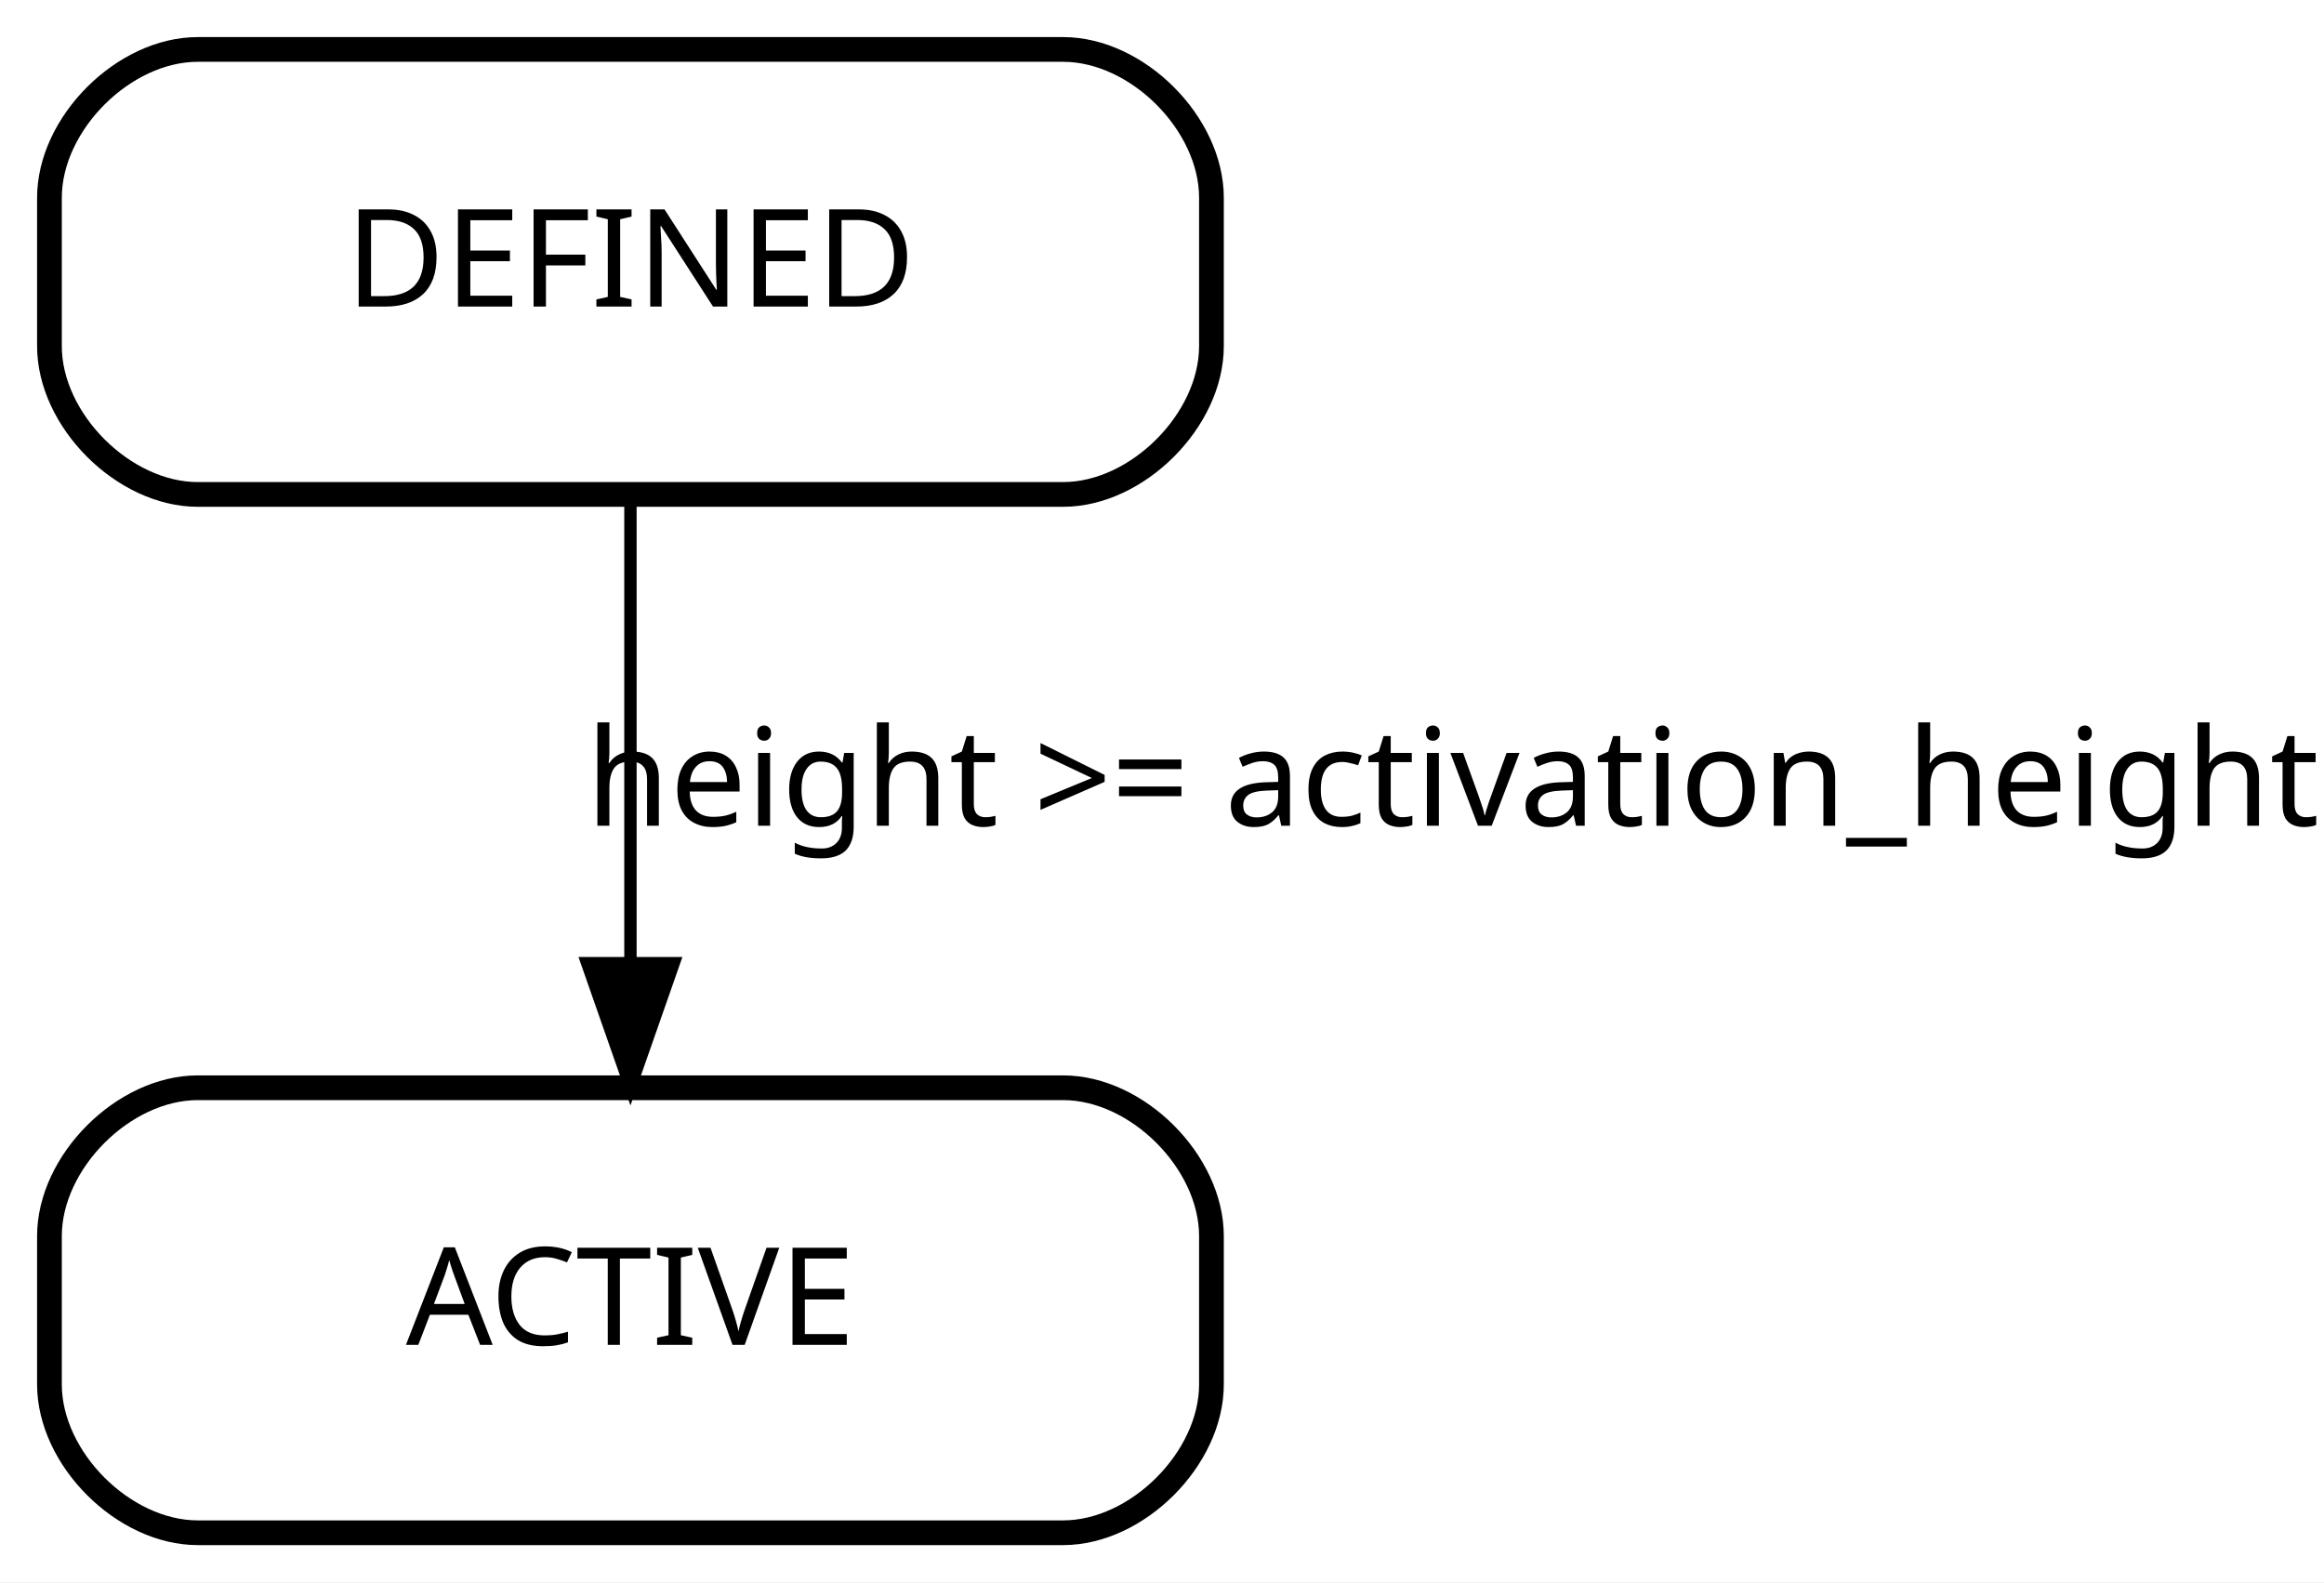
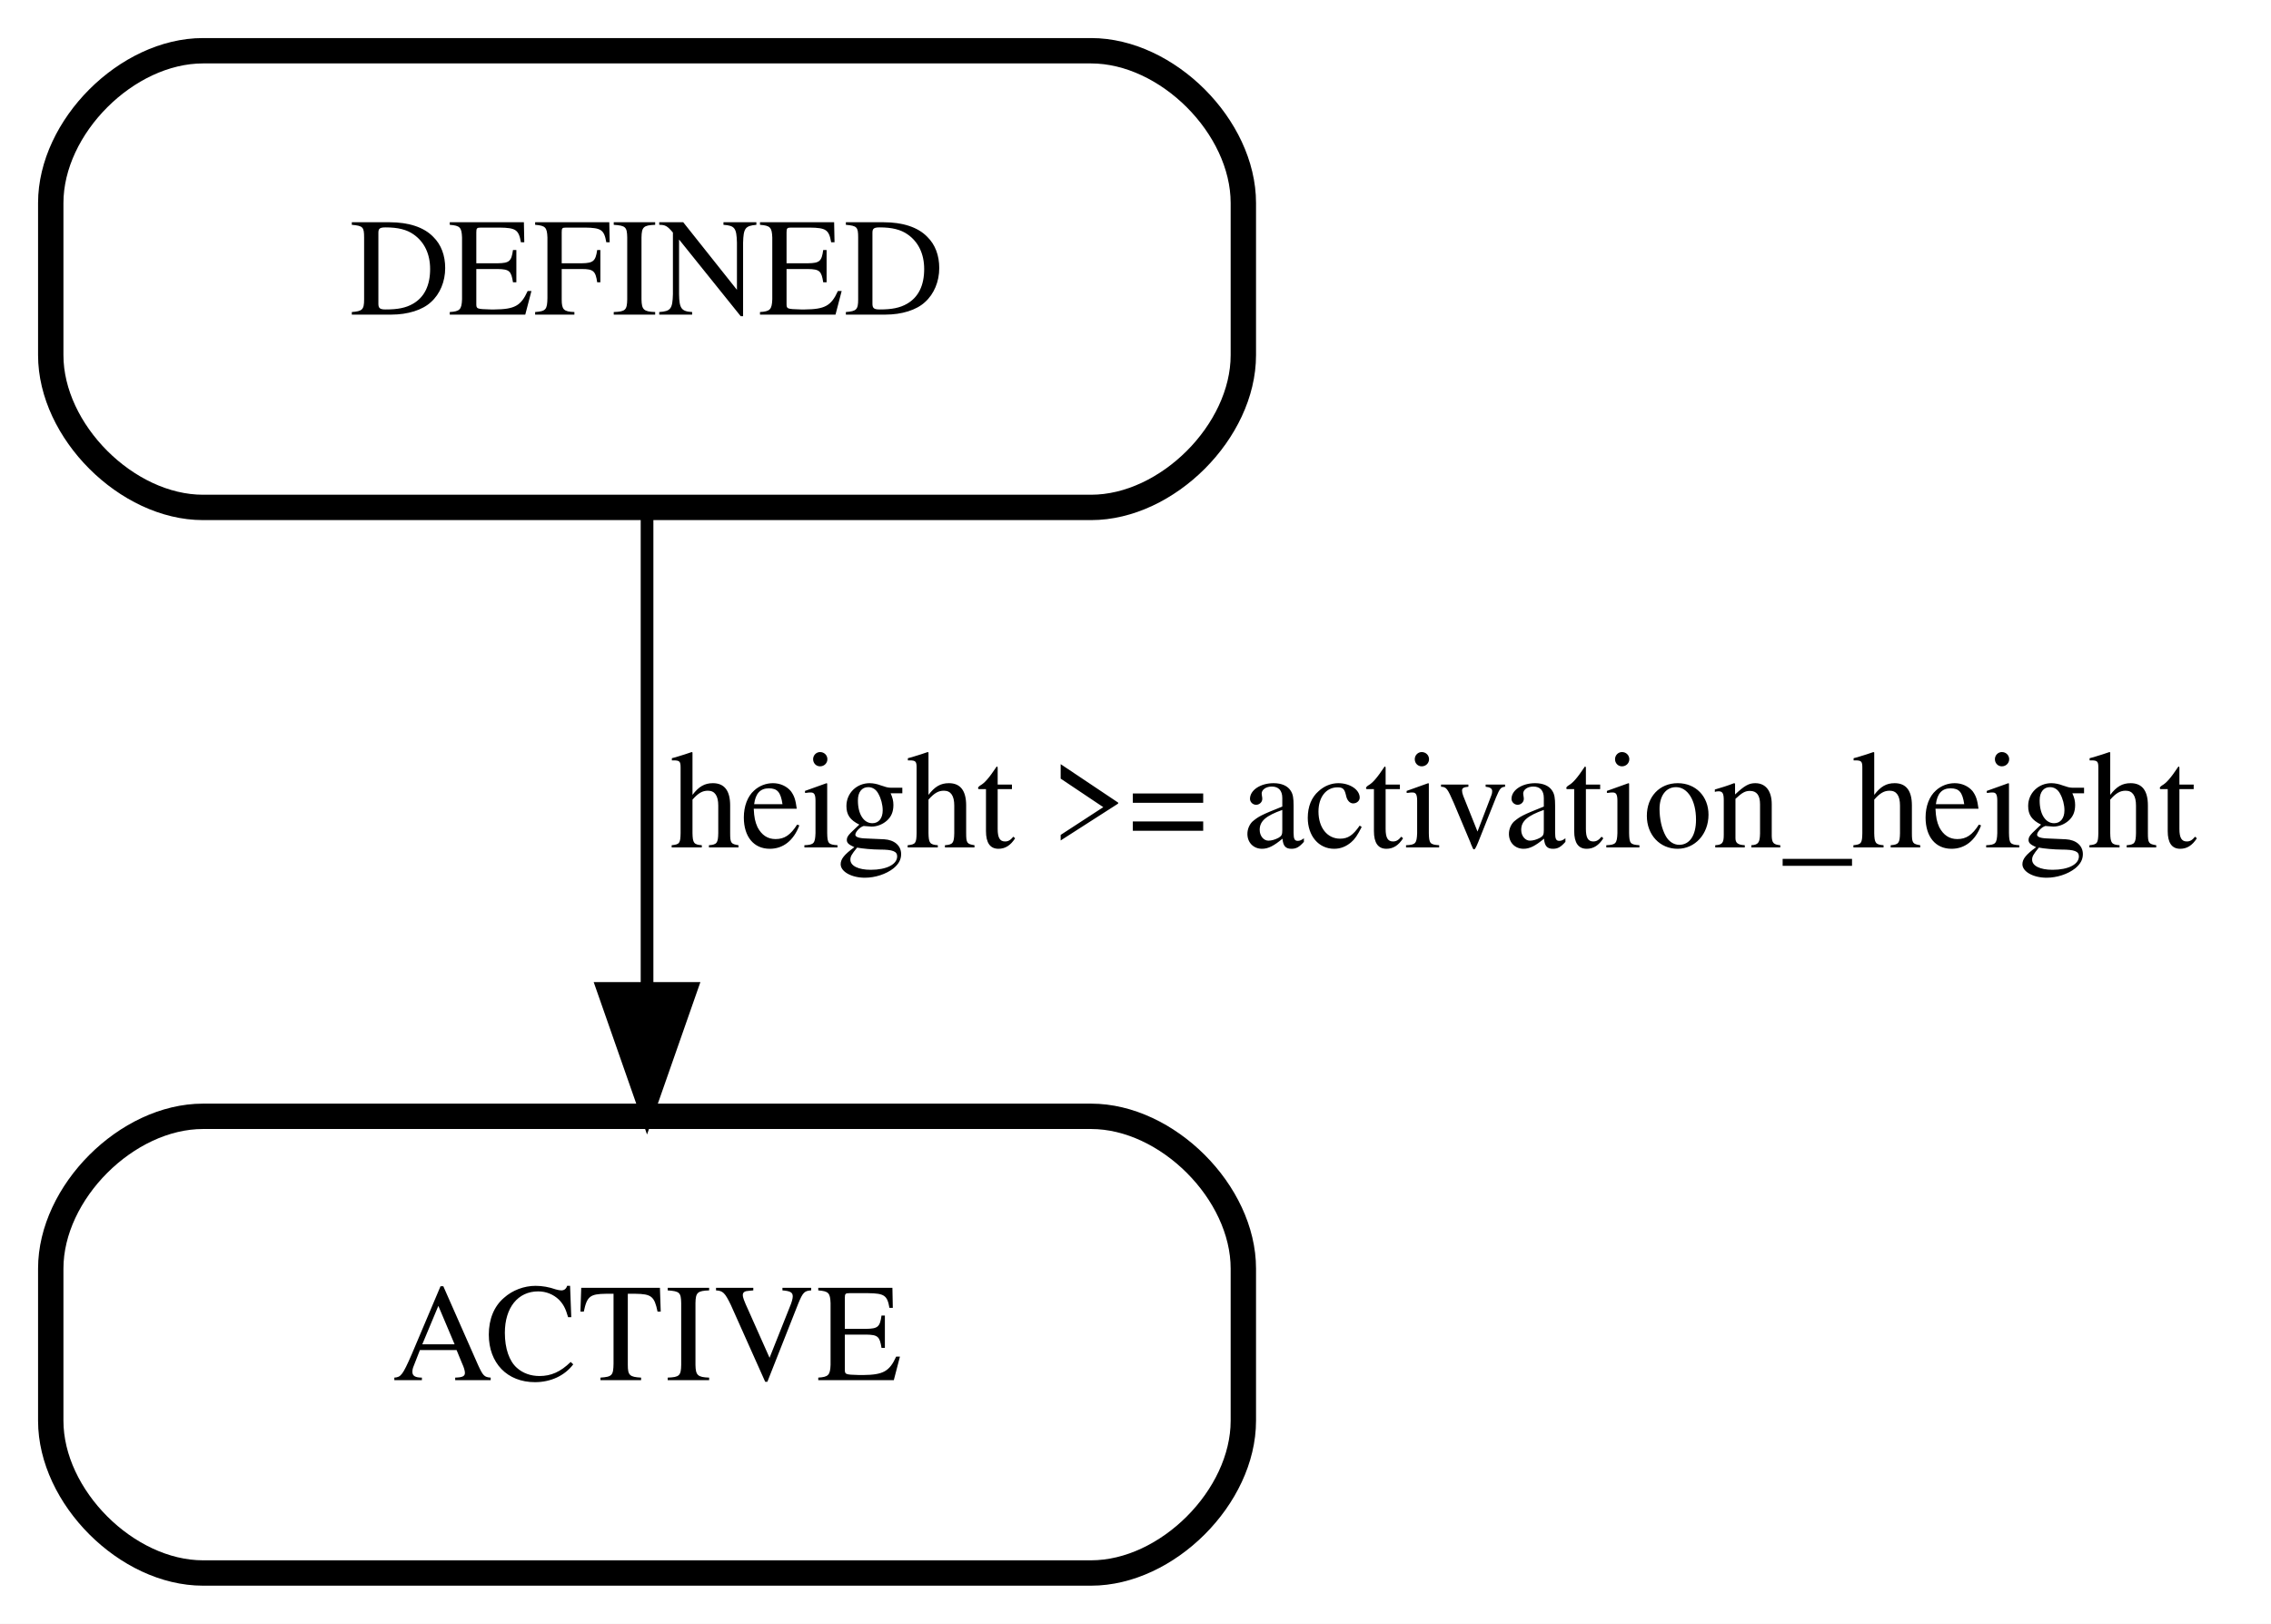
- <svg xmlns="http://www.w3.org/2000/svg" width="188pt" height="128pt" viewBox="0.00 0.00 188.00 128.00">
+ <svg xmlns="http://www.w3.org/2000/svg" width="179pt" height="128pt" viewBox="0.00 0.00 179.00 128.00">
  <g id="graph0" class="graph" transform="scale(1 1) rotate(0) translate(4 124)">
-     <polygon fill="white" stroke="none" points="-4,4 -4,-124 184,-124 184,4 -4,4" />
+     <polygon fill="white" stroke="none" points="-4,4 -4,-124 175,-124 175,4 -4,4" />
    <g id="node1" class="node">
      <path fill="none" stroke="black" stroke-width="2" d="M82,-120C82,-120 12,-120 12,-120 6,-120 0,-114 0,-108 0,-108 0,-96 0,-96 0,-90 6,-84 12,-84 12,-84 82,-84 82,-84 88,-84 94,-90 94,-96 94,-96 94,-108 94,-108 94,-114 88,-120 82,-120" />
-       <text text-anchor="middle" x="47" y="-99.2" font-family="lmtt" font-size="11.00">DEFINED</text>
+       <text text-anchor="middle" x="47" y="-99.2" font-family="Times,serif" font-size="11.00">DEFINED</text>
    </g>
    <g id="node2" class="node">
      <path fill="none" stroke="black" stroke-width="2" d="M82,-36C82,-36 12,-36 12,-36 6,-36 0,-30 0,-24 0,-24 0,-12 0,-12 0,-6 6,0 12,0 12,0 82,0 82,0 88,0 94,-6 94,-12 94,-12 94,-24 94,-24 94,-30 88,-36 82,-36" />
-       <text text-anchor="middle" x="47" y="-15.2" font-family="lmtt" font-size="11.00">ACTIVE</text>
+       <text text-anchor="middle" x="47" y="-15.2" font-family="Times,serif" font-size="11.00">ACTIVE</text>
    </g>
    <g id="edge1" class="edge">
      <path fill="none" stroke="black" d="M47,-83.61C47,-72.77 47,-58.6 47,-46.29" />
      <polygon fill="black" stroke="black" points="50.5,-46.08 47,-36.08 43.5,-46.08 50.5,-46.08" />
-       <text text-anchor="middle" x="113.5" y="-57.2" font-family="lmtt" font-size="11.00"> height &gt;= activation_height</text>
+       <text text-anchor="middle" x="109" y="-57.2" font-family="Times,serif" font-size="11.00"> height &gt;= activation_height</text>
    </g>
  </g>
</svg>
